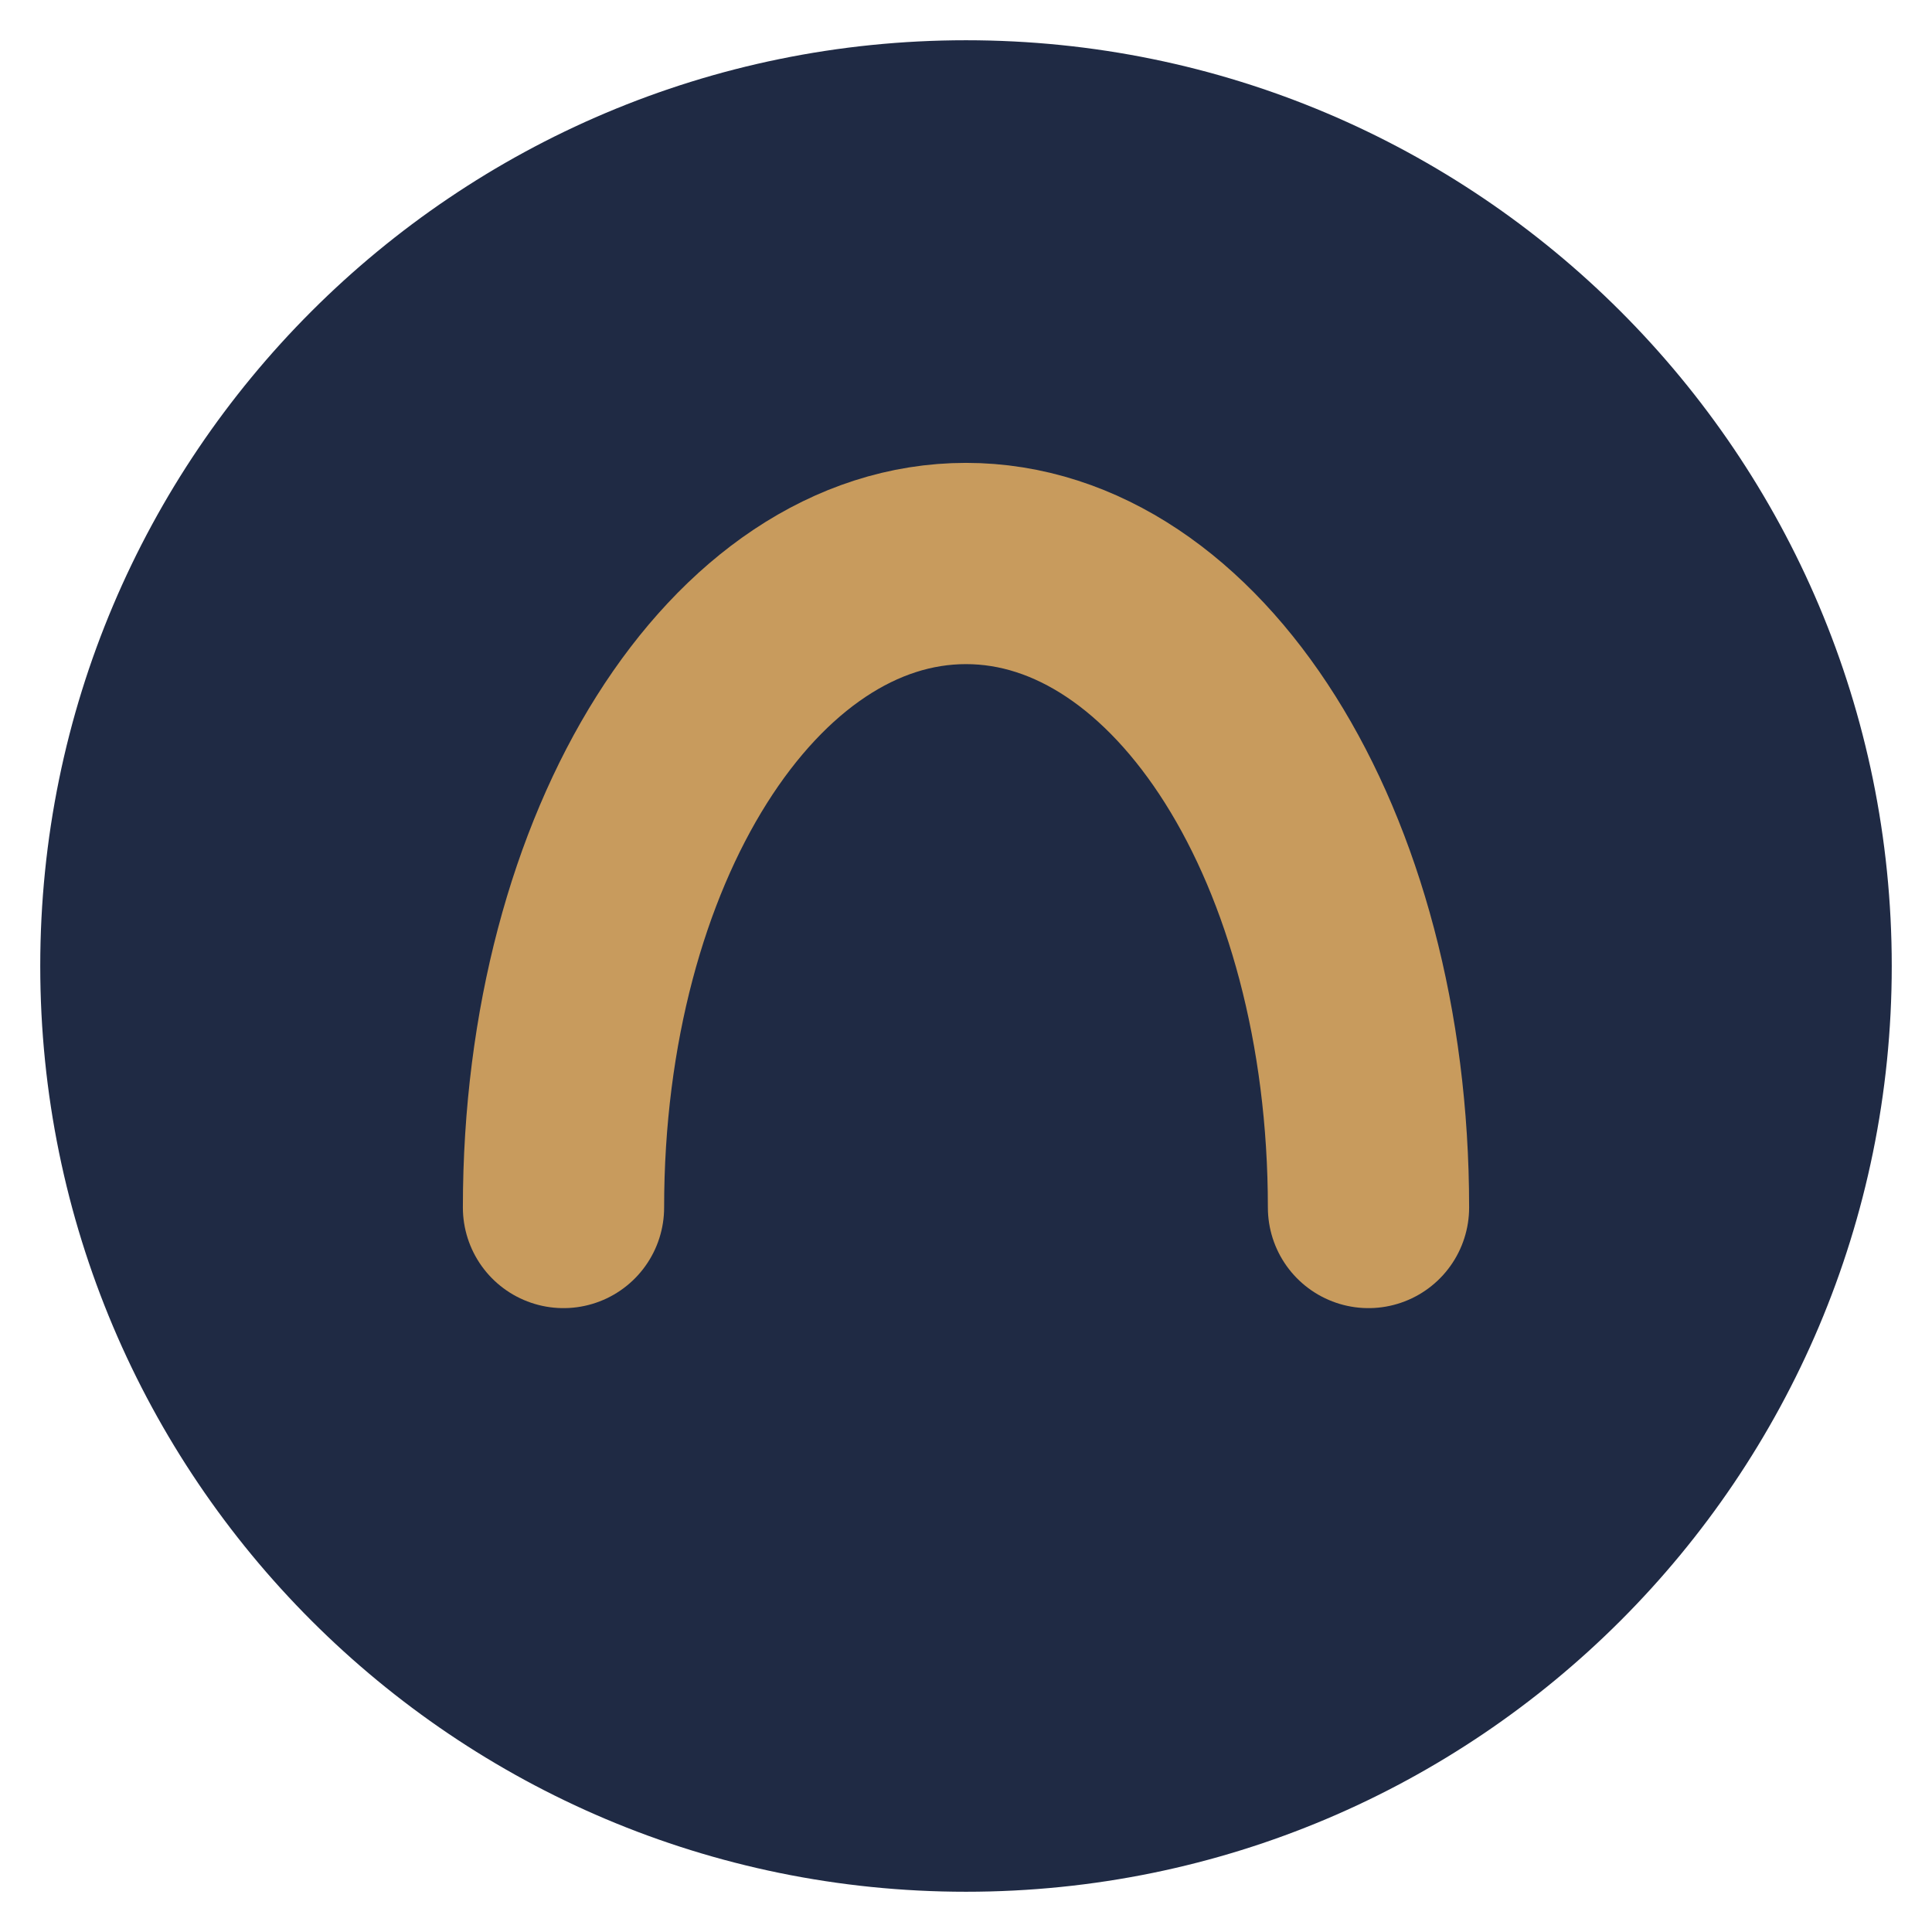
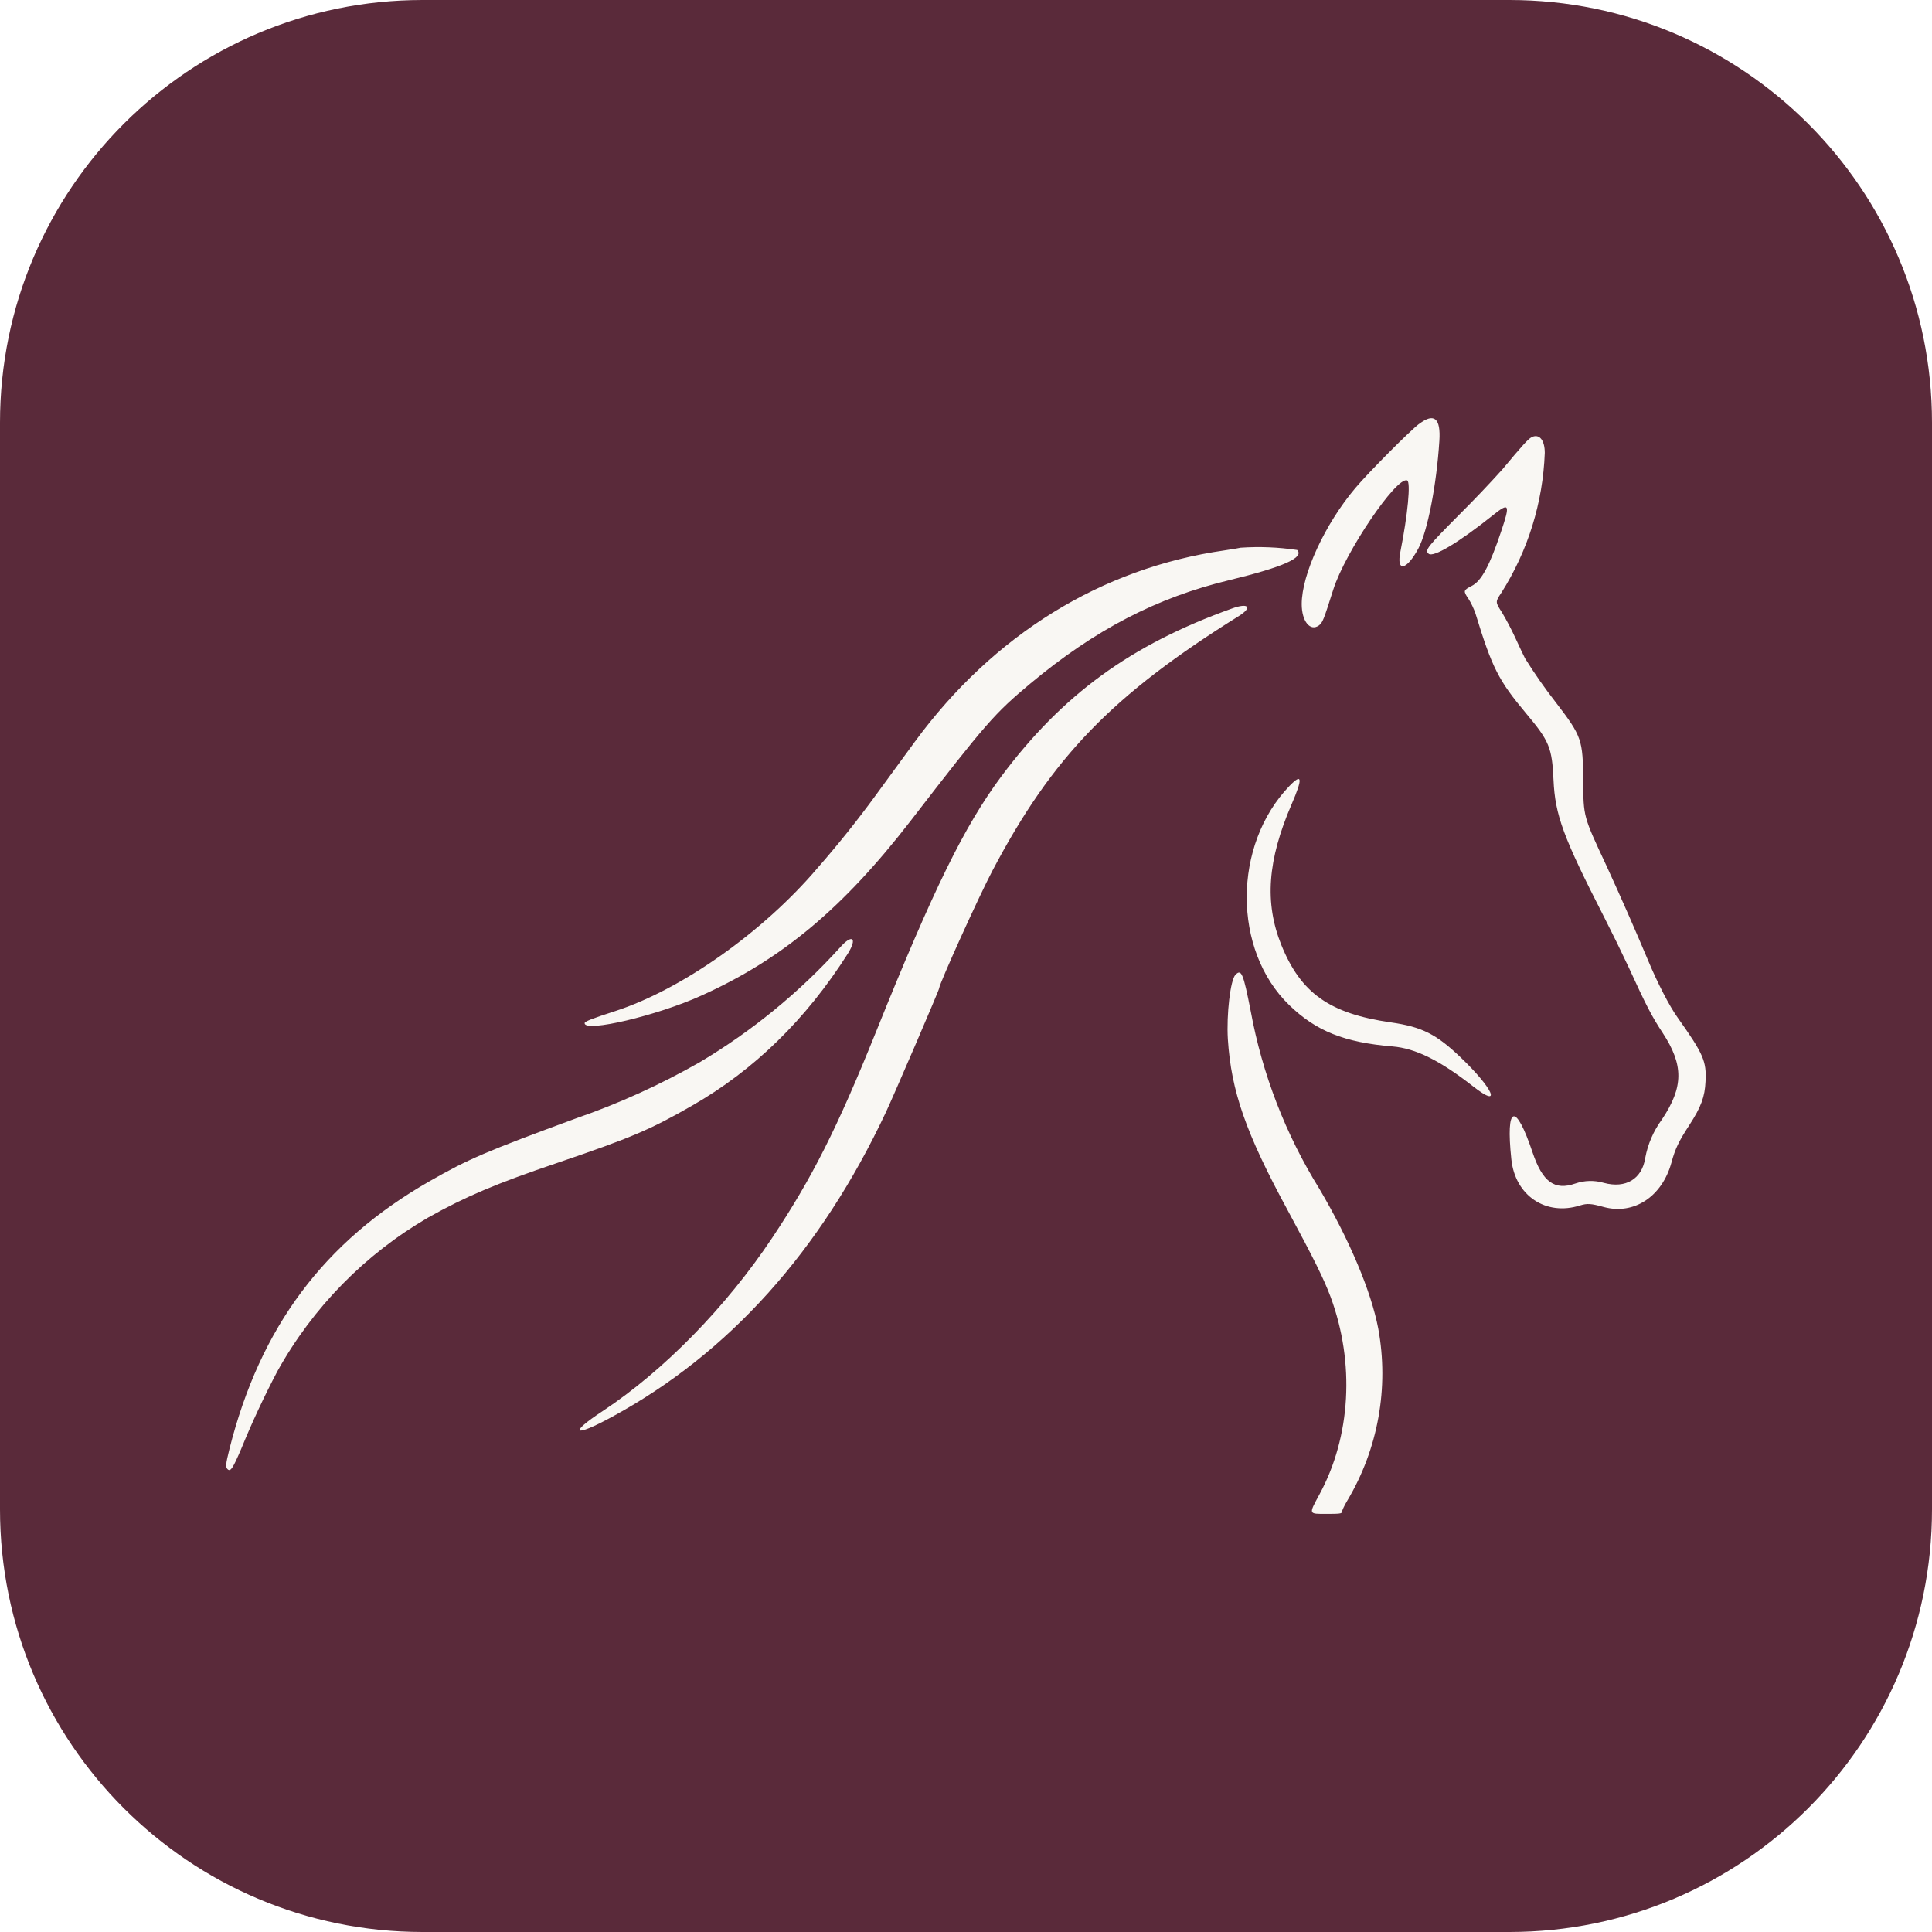
- <svg xmlns="http://www.w3.org/2000/svg" viewBox="0 0 48 48">
-   <circle cx="24" cy="24" r="23" fill="#1f2a44" />
-   <path d="M14 30c0-9 4.5-16 10-16s10 7 10 16" fill="none" stroke="#c89b5d" stroke-width="5" stroke-linecap="round" />
+ <svg xmlns="http://www.w3.org/2000/svg" viewBox="0 0 64 64">
+   <rect width="64" height="64" rx="14" fill="#5A2A3A" />
+   <svg x="7" y="9" width="50" height="46" viewBox="46 61 1124 838">
+     <path fill="#F9F7F3" fill-rule="evenodd" d="M945.4 76.3c-6.7 5-37.9 36.4-47.4 47.7-22.6 26.7-40 64.3-40 86.5 0 12.8 6.3 20.6 12.8 15.9 2.8-2.2 3.4-3.7 10.7-26.7 8.8-27.8 47.1-84.4 55-81.3 2.8 1 .5 25.3-5 53-3.2 15.5 4.5 14.2 13.4-2.4 6.8-12.8 13.5-47.1 15.6-80q1.7-25.4-15-12.7m83.6 10c-2.4 1.2-6.8 6-21.6 23.8a849 849 0 0 1-31.7 33.3c-24.2 24.4-26.4 27-23.3 29.6 3.5 3 22.5-8.4 47.9-28.7 12.2-9.8 13-8.3 6.1 12.1-8.5 25.4-14.7 37-22 40.6-6.2 3.2-6.3 3.7-2.3 9.6 1.8 2.7 4.1 7.6 5.2 10.9 12.4 40.5 17.1 49.8 37.7 74.4 17.3 20.6 19.3 25.5 20.4 49.5 1.2 26.3 7.1 42.4 37.9 102.6a1260 1260 0 0 1 18.1 37c13 28.4 17.3 36.7 25.3 48.8 15.7 24 15.6 40.2-.5 64.4a70 70 0 0 0-12.5 28.8c-2.4 15.6-14.5 22.9-30.8 18.5a35 35 0 0 0-21.3.5c-15.4 5.4-24.4-1.2-31.8-23.2-12.7-37.8-20.1-35.4-15.8 5.1 2.8 27.1 25.7 42.5 51.2 34.4 5.3-1.6 8-1.5 17.7 1.2 22.4 6 43.3-7.7 50.3-33 2.8-10.4 5.5-16 13.4-28.1 8.7-13.4 11.5-21 12-32.4.8-15.1-1.5-20.4-20.7-47.5-6.2-8.6-15.1-26-22-42.5a2318 2318 0 0 0-31-70.5c-17.4-37.2-17.2-36.5-17.4-63.5-.2-30.4-1-33-20-57.8a383 383 0 0 1-23.3-33.3c-.7-1.3-4-8.2-7.3-15.4a207 207 0 0 0-10-19c-4.9-7.5-4.9-7.7-.3-14.5A209 209 0 0 0 1039 97.9c0-9.7-4.2-14.6-10-11.6m-216.5 82.2c-.5.2-6 1.1-12 2-91.7 13.1-172.1 62.8-230.6 142.5l-28.5 39a783 783 0 0 1-44.1 55.2c-40.4 47.5-100.9 90.2-150.3 106.3-17.9 5.8-23 7.8-23 9.1 0 7.1 54.3-5.7 87-20.6 60-27 105.5-65.1 155.7-130 56.4-73.1 62.5-80 89.3-102.4 48-40 94.1-64 148.3-77 39.9-9.7 55.9-16.8 50.3-22.4a195 195 0 0 0-42.1-1.7m-6.5 45.3c-75.4 27-126.3 64.2-171.7 125-27.5 37-50.5 83.8-93.3 190.2-29 72-47.7 109-77.3 153.4-34.4 51.6-80.7 98.9-126.2 129-26 17.1-21.6 19.9 7 4.3 86.9-47.2 155.2-123.3 203.8-226.7 6.1-13 39.7-91.1 39.7-92.4 0-3.1 29.5-68.3 39.7-87.6 44.6-84.7 89-130.6 183.6-189.7 10.3-6.5 7-10-5.3-5.5m43 132c-42.5 44-42.6 122.4-.3 163.3 20 19.4 41.1 27.8 76.9 30.8 17.1 1.4 35.2 10.3 60.1 29.8 21.7 17 15.1 1.7-9.3-21.6-18.2-17.4-28.9-22.8-52-26.1-45.7-6.6-67-21.7-81.6-57.7-12.6-31.4-10.3-63.1 7.7-104.8 8.4-19.4 7.9-23.4-1.6-13.6M514.2 466.2a455 455 0 0 1-104.4 85.4 545 545 0 0 1-92.3 41.9c-66.9 24.6-80.2 30.3-109 46.8-78.7 45-126.1 108.6-149 199.4-2.9 11.6-3 13.6-1.2 15.2 2.1 1.7 3.8-.9 10-15.4a655 655 0 0 1 26.9-57.7 302 302 0 0 1 112.3-114.5c28-15.7 50.7-25.3 96.5-40.8 54.4-18.5 68.9-24.6 100-42.5q69.2-39.6 116-113.2c7.3-11.7 3.3-15-5.8-4.6m294.5 20.3c-3.8 3.7-6.8 29.6-5.7 48 2.5 38.8 13.4 70 44.6 127.5 19.3 35.7 26.8 50.8 31.9 64.4 18.2 49.1 15.1 104-8.3 147.1-8.1 15-8.3 14.5 5.3 14.5 9.8 0 11.5-.2 11.5-1.6 0-.8 1.7-4.6 3.9-8.2A185 185 0 0 0 915 750c-5.3-27.7-21.4-66-43.8-104A382 382 0 0 1 820 513.5c-5.5-28-6.9-31.5-11.3-27" />
+   </svg>
</svg>
